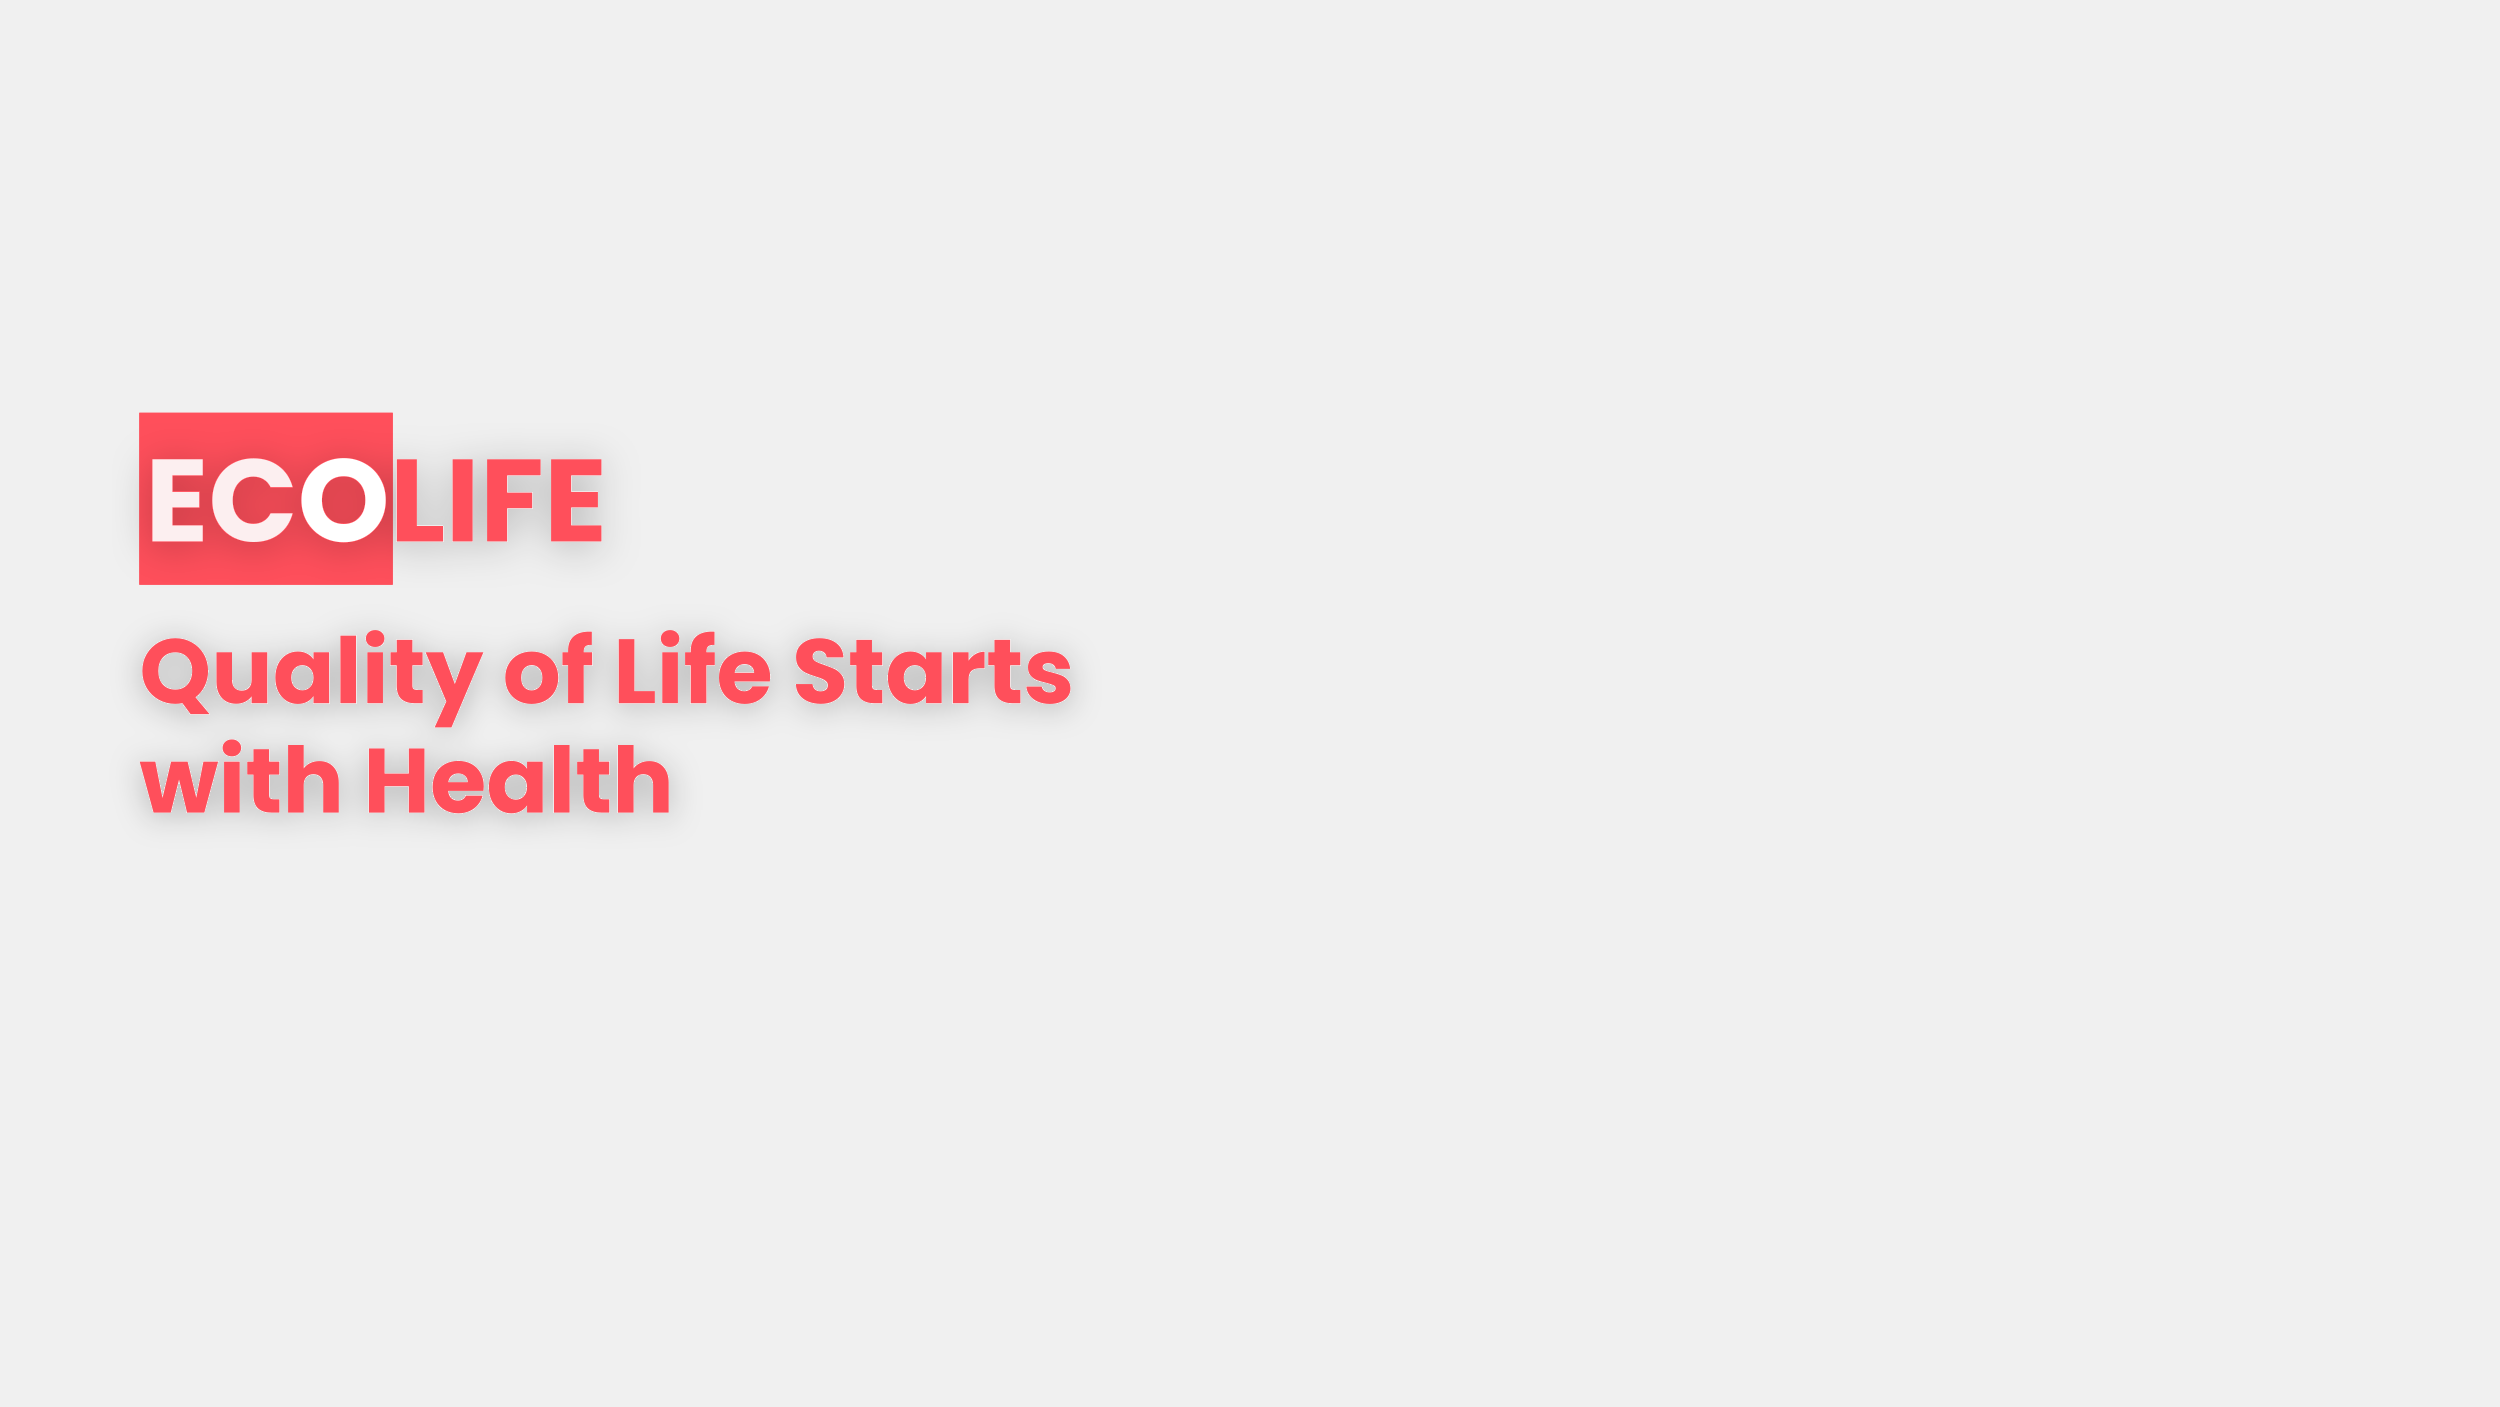
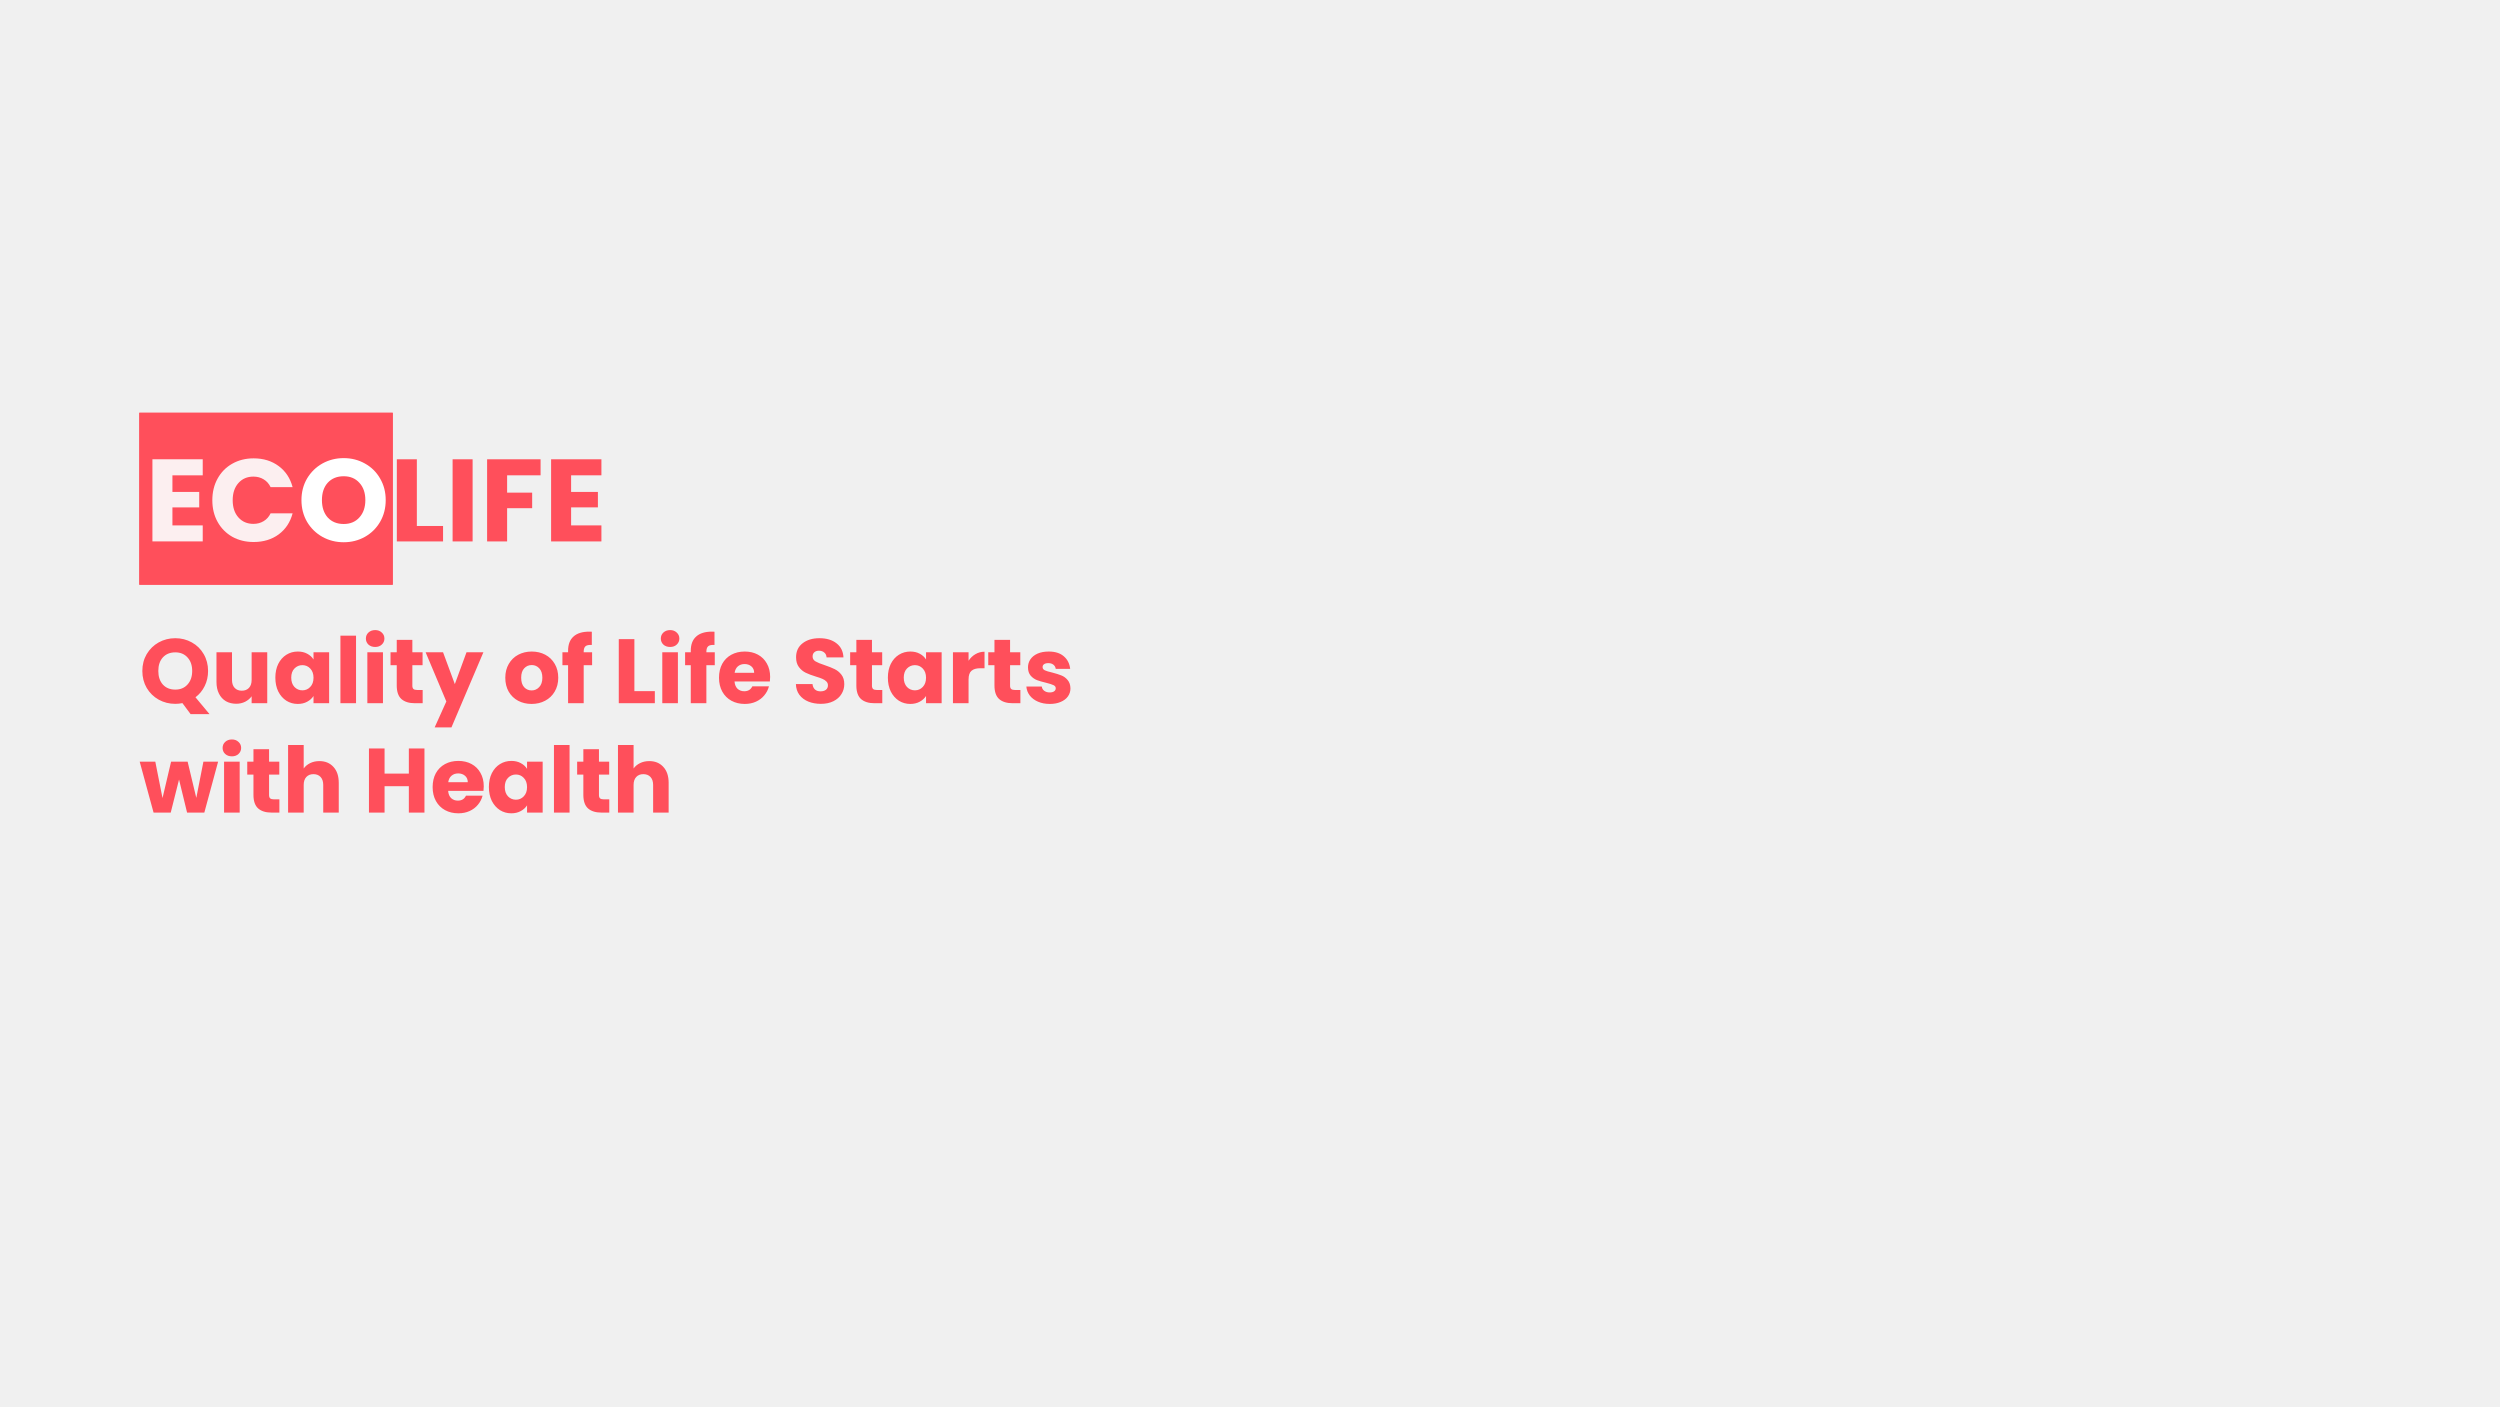
<svg xmlns="http://www.w3.org/2000/svg" width="1920" height="1080" viewBox="0 0 1920 1080" fill="none">
  <rect x="107" y="317" width="194.624" height="132.065" fill="#FF4F5B" />
  <rect x="107" y="317" width="194.624" height="132.065" fill="#FF4F5B" />
-   <g filter="url(#filter0_d_15_28)">
-     <path d="M132.424 365.042V377.803H153.003V389.665H132.424V403.504H155.698V415.815H117.057V352.731H155.698V365.042H132.424ZM163.069 384.183C163.069 377.953 164.417 372.411 167.113 367.558C169.809 362.646 173.553 358.842 178.346 356.146C183.198 353.39 188.68 352.012 194.791 352.012C202.279 352.012 208.69 353.989 214.022 357.943C219.354 361.897 222.918 367.289 224.715 374.118H207.821C206.563 371.482 204.766 369.476 202.429 368.098C200.153 366.72 197.547 366.031 194.611 366.031C189.878 366.031 186.044 367.678 183.108 370.973C180.173 374.268 178.705 378.672 178.705 384.183C178.705 389.695 180.173 394.098 183.108 397.393C186.044 400.688 189.878 402.336 194.611 402.336C197.547 402.336 200.153 401.647 202.429 400.269C204.766 398.891 206.563 396.884 207.821 394.248H224.715C222.918 401.078 219.354 406.47 214.022 410.424C208.69 414.318 202.279 416.265 194.791 416.265C188.68 416.265 183.198 414.917 178.346 412.221C173.553 409.465 169.809 405.661 167.113 400.808C164.417 395.955 163.069 390.414 163.069 384.183Z" fill="#FCEFF0" />
-     <path d="M263.961 416.444C258.03 416.444 252.578 415.067 247.606 412.311C242.693 409.555 238.769 405.721 235.833 400.808C232.958 395.836 231.52 390.264 231.52 384.093C231.52 377.923 232.958 372.381 235.833 367.469C238.769 362.556 242.693 358.722 247.606 355.966C252.578 353.21 258.03 351.832 263.961 351.832C269.892 351.832 275.314 353.21 280.226 355.966C285.199 358.722 289.093 362.556 291.909 367.469C294.784 372.381 296.222 377.923 296.222 384.093C296.222 390.264 294.784 395.836 291.909 400.808C289.033 405.721 285.139 409.555 280.226 412.311C275.314 415.067 269.892 416.444 263.961 416.444ZM263.961 402.426C268.993 402.426 273.007 400.748 276.003 397.393C279.058 394.038 280.586 389.605 280.586 384.093C280.586 378.522 279.058 374.089 276.003 370.794C273.007 367.439 268.993 365.761 263.961 365.761C258.869 365.761 254.795 367.409 251.739 370.704C248.744 373.999 247.246 378.462 247.246 384.093C247.246 389.665 248.744 394.128 251.739 397.483C254.795 400.778 258.869 402.426 263.961 402.426Z" fill="white" />
-     <path d="M320.138 403.953H340.267V415.815H304.771V352.731H320.138V403.953ZM362.964 352.731V415.815H347.597V352.731H362.964ZM415.168 352.731V365.042H389.467V378.342H408.697V390.294H389.467V415.815H374.1V352.731H415.168ZM438.611 365.042V377.803H459.19V389.665H438.611V403.504H461.886V415.815H423.244V352.731H461.886V365.042H438.611Z" fill="#FF4F5B" />
-   </g>
-   <g filter="url(#filter1_d_15_28)">
-     <path d="M146.406 548.479L140.096 539.995C138.226 540.369 136.403 540.556 134.626 540.556C129.999 540.556 125.745 539.481 121.865 537.33C118.032 535.18 114.97 532.188 112.68 528.355C110.436 524.475 109.314 520.128 109.314 515.313C109.314 510.499 110.436 506.175 112.68 502.342C114.97 498.509 118.032 495.517 121.865 493.367C125.745 491.216 129.999 490.141 134.626 490.141C139.254 490.141 143.485 491.216 147.318 493.367C151.198 495.517 154.236 498.509 156.433 502.342C158.677 506.175 159.799 510.499 159.799 515.313C159.799 519.52 158.934 523.377 157.204 526.883C155.521 530.342 153.161 533.217 150.122 535.507L160.921 548.479H146.406ZM121.584 515.313C121.584 519.661 122.753 523.143 125.09 525.761C127.474 528.332 130.653 529.617 134.626 529.617C138.553 529.617 141.685 528.309 144.022 525.691C146.406 523.073 147.598 519.614 147.598 515.313C147.598 510.966 146.406 507.507 144.022 504.936C141.685 502.318 138.553 501.009 134.626 501.009C130.653 501.009 127.474 502.295 125.09 504.866C122.753 507.437 121.584 510.919 121.584 515.313ZM205.241 500.939V540.065H193.251V534.736C192.035 536.466 190.376 537.868 188.272 538.943C186.216 539.971 183.925 540.486 181.401 540.486C178.409 540.486 175.768 539.831 173.478 538.522C171.187 537.167 169.411 535.227 168.149 532.703C166.887 530.178 166.255 527.21 166.255 523.798V500.939H178.176V522.185C178.176 524.803 178.853 526.836 180.209 528.285C181.565 529.734 183.388 530.459 185.678 530.459C188.015 530.459 189.862 529.734 191.217 528.285C192.573 526.836 193.251 524.803 193.251 522.185V500.939H205.241ZM211.469 520.432C211.469 516.412 212.217 512.883 213.713 509.844C215.256 506.806 217.336 504.469 219.954 502.832C222.571 501.196 225.493 500.378 228.718 500.378C231.476 500.378 233.884 500.939 235.94 502.061C238.044 503.183 239.657 504.655 240.779 506.479V500.939H252.769V540.065H240.779V534.526C239.61 536.349 237.974 537.821 235.87 538.943C233.814 540.065 231.406 540.626 228.648 540.626C225.47 540.626 222.571 539.808 219.954 538.172C217.336 536.489 215.256 534.128 213.713 531.09C212.217 528.005 211.469 524.452 211.469 520.432ZM240.779 520.502C240.779 517.51 239.937 515.15 238.254 513.42C236.618 511.691 234.608 510.826 232.224 510.826C229.84 510.826 227.807 511.691 226.124 513.42C224.488 515.103 223.67 517.44 223.67 520.432C223.67 523.424 224.488 525.808 226.124 527.584C227.807 529.314 229.84 530.178 232.224 530.178C234.608 530.178 236.618 529.314 238.254 527.584C239.937 525.854 240.779 523.494 240.779 520.502ZM273.433 488.178V540.065H261.443V488.178H273.433ZM288.152 496.872C286.049 496.872 284.319 496.265 282.964 495.049C281.655 493.787 281 492.245 281 490.422C281 488.552 281.655 487.009 282.964 485.794C284.319 484.532 286.049 483.901 288.152 483.901C290.209 483.901 291.892 484.532 293.201 485.794C294.557 487.009 295.234 488.552 295.234 490.422C295.234 492.245 294.557 493.787 293.201 495.049C291.892 496.265 290.209 496.872 288.152 496.872ZM294.112 500.939V540.065H282.122V500.939H294.112ZM324.608 529.898V540.065H318.508C314.161 540.065 310.772 539.013 308.341 536.91C305.91 534.759 304.695 531.277 304.695 526.462V510.896H299.927V500.939H304.695V491.403H316.685V500.939H324.538V510.896H316.685V526.602C316.685 527.771 316.965 528.612 317.526 529.127C318.087 529.641 319.022 529.898 320.331 529.898H324.608ZM371.254 500.939L346.713 558.646H333.811L342.786 538.733L326.869 500.939H340.262L349.307 525.41L358.282 500.939H371.254ZM408.259 540.626C404.426 540.626 400.966 539.808 397.881 538.172C394.843 536.536 392.435 534.198 390.659 531.16C388.929 528.122 388.065 524.569 388.065 520.502C388.065 516.482 388.953 512.953 390.729 509.914C392.505 506.829 394.936 504.469 398.021 502.832C401.107 501.196 404.566 500.378 408.399 500.378C412.232 500.378 415.691 501.196 418.776 502.832C421.861 504.469 424.292 506.829 426.069 509.914C427.845 512.953 428.733 516.482 428.733 520.502C428.733 524.522 427.821 528.075 425.998 531.16C424.222 534.198 421.768 536.536 418.636 538.172C415.551 539.808 412.092 540.626 408.259 540.626ZM408.259 530.248C410.549 530.248 412.489 529.407 414.078 527.724C415.714 526.041 416.533 523.634 416.533 520.502C416.533 517.37 415.738 514.963 414.148 513.28C412.606 511.597 410.689 510.756 408.399 510.756C406.062 510.756 404.122 511.597 402.579 513.28C401.036 514.916 400.265 517.323 400.265 520.502C400.265 523.634 401.013 526.041 402.509 527.724C404.052 529.407 405.968 530.248 408.259 530.248ZM454.727 510.896H448.276V540.065H436.286V510.896H431.939V500.939H436.286V499.817C436.286 495.003 437.665 491.356 440.423 488.879C443.181 486.355 447.224 485.093 452.553 485.093C453.441 485.093 454.096 485.116 454.517 485.163V495.33C452.226 495.19 450.613 495.517 449.678 496.311C448.744 497.106 448.276 498.532 448.276 500.589V500.939H454.727V510.896ZM487.21 530.809H502.916V540.065H475.22V490.842H487.21V530.809ZM514.666 496.872C512.562 496.872 510.832 496.265 509.477 495.049C508.168 493.787 507.514 492.245 507.514 490.422C507.514 488.552 508.168 487.009 509.477 485.794C510.832 484.532 512.562 483.901 514.666 483.901C516.722 483.901 518.405 484.532 519.714 485.794C521.07 487.009 521.747 488.552 521.747 490.422C521.747 492.245 521.07 493.787 519.714 495.049C518.405 496.265 516.722 496.872 514.666 496.872ZM520.626 500.939V540.065H508.635V500.939H520.626ZM548.948 510.896H542.497V540.065H530.507V510.896H526.159V500.939H530.507V499.817C530.507 495.003 531.886 491.356 534.644 488.879C537.402 486.355 541.445 485.093 546.774 485.093C547.662 485.093 548.317 485.116 548.737 485.163V495.33C546.447 495.19 544.834 495.517 543.899 496.311C542.964 497.106 542.497 498.532 542.497 500.589V500.939H548.948V510.896ZM591.464 519.871C591.464 520.993 591.393 522.162 591.253 523.377H564.118C564.305 525.808 565.076 527.677 566.432 528.986C567.834 530.248 569.54 530.88 571.55 530.88C574.542 530.88 576.622 529.617 577.791 527.093H590.552C589.898 529.664 588.706 531.978 586.976 534.035C585.293 536.092 583.166 537.704 580.595 538.873C578.024 540.042 575.15 540.626 571.971 540.626C568.138 540.626 564.725 539.808 561.734 538.172C558.742 536.536 556.405 534.198 554.722 531.16C553.039 528.122 552.198 524.569 552.198 520.502C552.198 516.435 553.016 512.883 554.652 509.844C556.335 506.806 558.672 504.469 561.664 502.832C564.655 501.196 568.091 500.378 571.971 500.378C575.757 500.378 579.123 501.173 582.068 502.762C585.013 504.352 587.303 506.619 588.939 509.564C590.622 512.509 591.464 515.944 591.464 519.871ZM579.193 516.716C579.193 514.659 578.492 513.023 577.089 511.807C575.687 510.592 573.934 509.984 571.831 509.984C569.821 509.984 568.114 510.569 566.712 511.737C565.356 512.906 564.515 514.565 564.188 516.716H579.193ZM630.458 540.556C626.858 540.556 623.633 539.971 620.782 538.803C617.93 537.634 615.64 535.905 613.91 533.614C612.227 531.324 611.339 528.566 611.246 525.34H624.007C624.194 527.163 624.825 528.566 625.9 529.547C626.975 530.482 628.378 530.95 630.107 530.95C631.884 530.95 633.286 530.552 634.314 529.758C635.343 528.916 635.857 527.771 635.857 526.322C635.857 525.106 635.436 524.101 634.595 523.307C633.8 522.512 632.795 521.858 631.58 521.344C630.411 520.829 628.728 520.245 626.531 519.591C623.353 518.609 620.758 517.627 618.748 516.646C616.738 515.664 615.009 514.215 613.559 512.298C612.11 510.382 611.386 507.881 611.386 504.796C611.386 500.215 613.045 496.639 616.364 494.068C619.683 491.45 624.007 490.141 629.336 490.141C634.758 490.141 639.129 491.45 642.448 494.068C645.767 496.639 647.543 500.238 647.777 504.866H634.805C634.712 503.277 634.127 502.038 633.052 501.15C631.977 500.215 630.598 499.747 628.915 499.747C627.466 499.747 626.298 500.145 625.409 500.939C624.521 501.687 624.077 502.786 624.077 504.235C624.077 505.824 624.825 507.063 626.321 507.951C627.817 508.839 630.154 509.797 633.333 510.826C636.511 511.901 639.082 512.929 641.046 513.911C643.056 514.893 644.785 516.318 646.234 518.188C647.683 520.058 648.408 522.465 648.408 525.41C648.408 528.215 647.683 530.763 646.234 533.053C644.832 535.344 642.775 537.167 640.064 538.522C637.353 539.878 634.151 540.556 630.458 540.556ZM677.593 529.898V540.065H671.493C667.146 540.065 663.757 539.013 661.326 536.91C658.895 534.759 657.68 531.277 657.68 526.462V510.896H652.912V500.939H657.68V491.403H669.67V500.939H677.523V510.896H669.67V526.602C669.67 527.771 669.951 528.612 670.511 529.127C671.072 529.641 672.007 529.898 673.316 529.898H677.593ZM681.888 520.432C681.888 516.412 682.636 512.883 684.132 509.844C685.674 506.806 687.755 504.469 690.372 502.832C692.99 501.196 695.912 500.378 699.137 500.378C701.895 500.378 704.302 500.939 706.359 502.061C708.463 503.183 710.075 504.655 711.197 506.479V500.939H723.187V540.065H711.197V534.526C710.029 536.349 708.393 537.821 706.289 538.943C704.232 540.065 701.825 540.626 699.067 540.626C695.888 540.626 692.99 539.808 690.372 538.172C687.755 536.489 685.674 534.128 684.132 531.09C682.636 528.005 681.888 524.452 681.888 520.432ZM711.197 520.502C711.197 517.51 710.356 515.15 708.673 513.42C707.037 511.691 705.027 510.826 702.643 510.826C700.259 510.826 698.226 511.691 696.543 513.42C694.907 515.103 694.089 517.44 694.089 520.432C694.089 523.424 694.907 525.808 696.543 527.584C698.226 529.314 700.259 530.178 702.643 530.178C705.027 530.178 707.037 529.314 708.673 527.584C710.356 525.854 711.197 523.494 711.197 520.502ZM743.852 507.46C745.254 505.31 747.007 503.627 749.111 502.412C751.214 501.15 753.552 500.519 756.122 500.519V513.21H752.827C749.835 513.21 747.592 513.864 746.096 515.173C744.6 516.435 743.852 518.679 743.852 521.904V540.065H731.862V500.939H743.852V507.46ZM783.66 529.898V540.065H777.56C773.213 540.065 769.824 539.013 767.393 536.91C764.962 534.759 763.747 531.277 763.747 526.462V510.896H758.979V500.939H763.747V491.403H775.737V500.939H783.59V510.896H775.737V526.602C775.737 527.771 776.017 528.612 776.578 529.127C777.139 529.641 778.074 529.898 779.383 529.898H783.66ZM806.256 540.626C802.843 540.626 799.805 540.042 797.14 538.873C794.476 537.704 792.372 536.115 790.83 534.105C789.287 532.048 788.422 529.758 788.235 527.233H800.085C800.225 528.589 800.856 529.688 801.978 530.529C803.1 531.37 804.479 531.791 806.115 531.791C807.611 531.791 808.756 531.511 809.551 530.95C810.392 530.342 810.813 529.571 810.813 528.636C810.813 527.514 810.229 526.696 809.06 526.182C807.892 525.621 805.998 525.013 803.381 524.359C800.576 523.704 798.239 523.026 796.369 522.325C794.499 521.577 792.886 520.432 791.531 518.889C790.175 517.3 789.497 515.173 789.497 512.509C789.497 510.265 790.105 508.231 791.32 506.408C792.583 504.539 794.406 503.066 796.79 501.991C799.22 500.916 802.095 500.378 805.414 500.378C810.322 500.378 814.179 501.594 816.984 504.024C819.835 506.455 821.471 509.681 821.892 513.701H810.813C810.626 512.345 810.019 511.27 808.99 510.475C808.008 509.681 806.7 509.283 805.064 509.283C803.661 509.283 802.586 509.564 801.838 510.125C801.09 510.639 800.716 511.363 800.716 512.298C800.716 513.42 801.301 514.262 802.469 514.823C803.685 515.384 805.554 515.944 808.079 516.505C810.977 517.253 813.337 518.001 815.16 518.749C816.984 519.45 818.573 520.619 819.928 522.255C821.331 523.844 822.055 525.995 822.102 528.706C822.102 530.996 821.448 533.053 820.139 534.876C818.877 536.653 817.03 538.055 814.6 539.083C812.216 540.112 809.434 540.626 806.256 540.626ZM167.512 584.939L156.924 624.065H143.672L137.501 598.682L131.12 624.065H117.938L107.28 584.939H119.271L124.81 612.916L131.401 584.939H144.092L150.753 612.776L156.223 584.939H167.512ZM178.114 580.872C176.011 580.872 174.281 580.265 172.925 579.049C171.617 577.787 170.962 576.245 170.962 574.422C170.962 572.552 171.617 571.009 172.925 569.794C174.281 568.532 176.011 567.901 178.114 567.901C180.171 567.901 181.854 568.532 183.163 569.794C184.518 571.009 185.196 572.552 185.196 574.422C185.196 576.245 184.518 577.787 183.163 579.049C181.854 580.265 180.171 580.872 178.114 580.872ZM184.074 584.939V624.065H172.084V584.939H184.074ZM214.57 613.898V624.065H208.47C204.122 624.065 200.733 623.013 198.303 620.91C195.872 618.759 194.656 615.277 194.656 610.462V594.896H189.888V584.939H194.656V575.403H206.647V584.939H214.5V594.896H206.647V610.602C206.647 611.771 206.927 612.612 207.488 613.127C208.049 613.641 208.984 613.898 210.293 613.898H214.57ZM245.299 584.519C249.787 584.519 253.386 586.014 256.097 589.006C258.808 591.951 260.164 596.018 260.164 601.207V624.065H248.244V602.819C248.244 600.202 247.566 598.168 246.211 596.719C244.855 595.27 243.032 594.545 240.741 594.545C238.451 594.545 236.628 595.27 235.272 596.719C233.917 598.168 233.239 600.202 233.239 602.819V624.065H221.249V572.178H233.239V590.198C234.454 588.469 236.114 587.09 238.217 586.061C240.321 585.033 242.681 584.519 245.299 584.519ZM325.986 574.842V624.065H313.996V603.801H295.345V624.065H283.355V574.842H295.345V594.125H313.996V574.842H325.986ZM371.524 603.871C371.524 604.993 371.454 606.162 371.314 607.377H344.178C344.365 609.808 345.136 611.677 346.492 612.986C347.894 614.248 349.601 614.88 351.611 614.88C354.602 614.88 356.682 613.617 357.851 611.093H370.613C369.958 613.664 368.766 615.978 367.037 618.035C365.354 620.092 363.227 621.704 360.656 622.873C358.085 624.042 355.21 624.626 352.031 624.626C348.198 624.626 344.786 623.808 341.794 622.172C338.802 620.536 336.465 618.198 334.782 615.16C333.1 612.122 332.258 608.569 332.258 604.502C332.258 600.435 333.076 596.883 334.712 593.844C336.395 590.806 338.732 588.469 341.724 586.832C344.716 585.196 348.151 584.378 352.031 584.378C355.818 584.378 359.183 585.173 362.128 586.762C365.073 588.352 367.364 590.619 369 593.564C370.683 596.509 371.524 599.944 371.524 603.871ZM359.253 600.716C359.253 598.659 358.552 597.023 357.15 595.807C355.748 594.592 353.995 593.984 351.891 593.984C349.881 593.984 348.175 594.569 346.772 595.737C345.417 596.906 344.575 598.565 344.248 600.716H359.253ZM375.465 604.432C375.465 600.412 376.213 596.883 377.709 593.844C379.252 590.806 381.332 588.469 383.95 586.832C386.567 585.196 389.489 584.378 392.714 584.378C395.472 584.378 397.88 584.939 399.936 586.061C402.04 587.183 403.653 588.655 404.775 590.479V584.939H416.765V624.065H404.775V618.526C403.606 620.349 401.97 621.821 399.866 622.943C397.81 624.065 395.402 624.626 392.644 624.626C389.466 624.626 386.567 623.808 383.95 622.172C381.332 620.489 379.252 618.128 377.709 615.09C376.213 612.005 375.465 608.452 375.465 604.432ZM404.775 604.502C404.775 601.51 403.933 599.15 402.25 597.42C400.614 595.691 398.604 594.826 396.22 594.826C393.836 594.826 391.803 595.691 390.12 597.42C388.484 599.103 387.666 601.44 387.666 604.432C387.666 607.424 388.484 609.808 390.12 611.584C391.803 613.314 393.836 614.178 396.22 614.178C398.604 614.178 400.614 613.314 402.25 611.584C403.933 609.854 404.775 607.494 404.775 604.502ZM437.429 572.178V624.065H425.439V572.178H437.429ZM467.925 613.898V624.065H461.825C457.477 624.065 454.088 623.013 451.658 620.91C449.227 618.759 448.012 615.277 448.012 610.462V594.896H443.243V584.939H448.012V575.403H460.002V584.939H467.855V594.896H460.002V610.602C460.002 611.771 460.282 612.612 460.843 613.127C461.404 613.641 462.339 613.898 463.648 613.898H467.925ZM498.654 584.519C503.142 584.519 506.741 586.014 509.452 589.006C512.163 591.951 513.519 596.018 513.519 601.207V624.065H501.599V602.819C501.599 600.202 500.921 598.168 499.566 596.719C498.21 595.27 496.387 594.545 494.096 594.545C491.806 594.545 489.983 595.27 488.627 596.719C487.272 598.168 486.594 600.202 486.594 602.819V624.065H474.604V572.178H486.594V590.198C487.809 588.469 489.469 587.09 491.572 586.061C493.676 585.033 496.036 584.519 498.654 584.519Z" fill="#FF4F5B" />
-   </g>
-   <defs>
-     <filter id="filter0_d_15_28" x="86.654" y="325.484" width="405.633" height="125.417" filterUnits="userSpaceOnUse" color-interpolation-filters="sRGB">
-       <feFlood flood-opacity="0" result="BackgroundImageFix" />
-       <feColorMatrix in="SourceAlpha" type="matrix" values="0 0 0 0 0 0 0 0 0 0 0 0 0 0 0 0 0 0 127 0" result="hardAlpha" />
-       <feOffset dy="4.054" />
-       <feGaussianBlur stdDeviation="15.201" />
-       <feComposite in2="hardAlpha" operator="out" />
-       <feColorMatrix type="matrix" values="0 0 0 0 0 0 0 0 0 0 0 0 0 0 0 0 0 0 0.25 0" />
-       <feBlend mode="normal" in2="BackgroundImageFix" result="effect1_dropShadow_15_28" />
-       <feBlend mode="normal" in="SourceGraphic" in2="effect1_dropShadow_15_28" result="shape" />
-     </filter>
-     <filter id="filter1_d_15_28" x="83.559" y="463.342" width="762.266" height="188.168" filterUnits="userSpaceOnUse" color-interpolation-filters="sRGB">
-       <feFlood flood-opacity="0" result="BackgroundImageFix" />
-       <feColorMatrix in="SourceAlpha" type="matrix" values="0 0 0 0 0 0 0 0 0 0 0 0 0 0 0 0 0 0 127 0" result="hardAlpha" />
-       <feOffset dy="3.163" />
-       <feGaussianBlur stdDeviation="11.861" />
-       <feComposite in2="hardAlpha" operator="out" />
-       <feColorMatrix type="matrix" values="0 0 0 0 0 0 0 0 0 0 0 0 0 0 0 0 0 0 0.25 0" />
-       <feBlend mode="normal" in2="BackgroundImageFix" result="effect1_dropShadow_15_28" />
-       <feBlend mode="normal" in="SourceGraphic" in2="effect1_dropShadow_15_28" result="shape" />
-     </filter>
-   </defs>
+   <path d="M132.424 365.042V377.803H153.003V389.665H132.424V403.504H155.698V415.815H117.057V352.731H155.698V365.042H132.424ZM163.069 384.183C163.069 377.953 164.417 372.411 167.113 367.558C169.809 362.646 173.553 358.842 178.346 356.146C183.198 353.39 188.68 352.012 194.791 352.012C202.279 352.012 208.69 353.989 214.022 357.943C219.354 361.897 222.918 367.289 224.715 374.118H207.821C206.563 371.482 204.766 369.476 202.429 368.098C200.153 366.72 197.547 366.031 194.611 366.031C189.878 366.031 186.044 367.678 183.108 370.973C180.173 374.268 178.705 378.672 178.705 384.183C178.705 389.695 180.173 394.098 183.108 397.393C186.044 400.688 189.878 402.336 194.611 402.336C197.547 402.336 200.153 401.647 202.429 400.269C204.766 398.891 206.563 396.884 207.821 394.248H224.715C222.918 401.078 219.354 406.47 214.022 410.424C208.69 414.318 202.279 416.265 194.791 416.265C188.68 416.265 183.198 414.917 178.346 412.221C173.553 409.465 169.809 405.661 167.113 400.808C164.417 395.955 163.069 390.414 163.069 384.183Z" fill="#FCEFF0" />
+   <path d="M263.961 416.444C258.03 416.444 252.578 415.067 247.606 412.311C242.693 409.555 238.769 405.721 235.833 400.808C232.958 395.836 231.52 390.264 231.52 384.093C231.52 377.923 232.958 372.381 235.833 367.469C238.769 362.556 242.693 358.722 247.606 355.966C252.578 353.21 258.03 351.832 263.961 351.832C269.892 351.832 275.314 353.21 280.226 355.966C285.199 358.722 289.093 362.556 291.909 367.469C294.784 372.381 296.222 377.923 296.222 384.093C296.222 390.264 294.784 395.836 291.909 400.808C289.033 405.721 285.139 409.555 280.226 412.311C275.314 415.067 269.892 416.444 263.961 416.444ZM263.961 402.426C268.993 402.426 273.007 400.748 276.003 397.393C279.058 394.038 280.586 389.605 280.586 384.093C280.586 378.522 279.058 374.089 276.003 370.794C273.007 367.439 268.993 365.761 263.961 365.761C258.869 365.761 254.795 367.409 251.739 370.704C248.744 373.999 247.246 378.462 247.246 384.093C247.246 389.665 248.744 394.128 251.739 397.483C254.795 400.778 258.869 402.426 263.961 402.426Z" fill="white" />
+   <path d="M320.138 403.953H340.267V415.815H304.771V352.731H320.138V403.953ZM362.964 352.731V415.815H347.597V352.731H362.964ZM415.168 352.731V365.042H389.467V378.342H408.697V390.294H389.467V415.815H374.1V352.731H415.168ZM438.611 365.042V377.803H459.19V389.665H438.611V403.504H461.886V415.815H423.244V352.731H461.886V365.042H438.611Z" fill="#FF4F5B" />
+   <path d="M146.406 548.479L140.096 539.995C138.226 540.369 136.403 540.556 134.626 540.556C129.999 540.556 125.745 539.481 121.865 537.33C118.032 535.18 114.97 532.188 112.68 528.355C110.436 524.475 109.314 520.128 109.314 515.313C109.314 510.499 110.436 506.175 112.68 502.342C114.97 498.509 118.032 495.517 121.865 493.367C125.745 491.216 129.999 490.141 134.626 490.141C139.254 490.141 143.485 491.216 147.318 493.367C151.198 495.517 154.236 498.509 156.433 502.342C158.677 506.175 159.799 510.499 159.799 515.313C159.799 519.52 158.934 523.377 157.204 526.883C155.521 530.342 153.161 533.217 150.122 535.507L160.921 548.479H146.406ZM121.584 515.313C121.584 519.661 122.753 523.143 125.09 525.761C127.474 528.332 130.653 529.617 134.626 529.617C138.553 529.617 141.685 528.309 144.022 525.691C146.406 523.073 147.598 519.614 147.598 515.313C147.598 510.966 146.406 507.507 144.022 504.936C141.685 502.318 138.553 501.009 134.626 501.009C130.653 501.009 127.474 502.295 125.09 504.866C122.753 507.437 121.584 510.919 121.584 515.313ZM205.241 500.939V540.065H193.251V534.736C192.035 536.466 190.376 537.868 188.272 538.943C186.216 539.971 183.925 540.486 181.401 540.486C178.409 540.486 175.768 539.831 173.478 538.522C171.187 537.167 169.411 535.227 168.149 532.703C166.887 530.178 166.255 527.21 166.255 523.798V500.939H178.176V522.185C178.176 524.803 178.853 526.836 180.209 528.285C181.565 529.734 183.388 530.459 185.678 530.459C188.015 530.459 189.862 529.734 191.217 528.285C192.573 526.836 193.251 524.803 193.251 522.185V500.939H205.241ZM211.469 520.432C211.469 516.412 212.217 512.883 213.713 509.844C215.256 506.806 217.336 504.469 219.954 502.832C222.571 501.196 225.493 500.378 228.718 500.378C231.476 500.378 233.884 500.939 235.94 502.061C238.044 503.183 239.657 504.655 240.779 506.479V500.939H252.769V540.065H240.779V534.526C239.61 536.349 237.974 537.821 235.87 538.943C233.814 540.065 231.406 540.626 228.648 540.626C225.47 540.626 222.571 539.808 219.954 538.172C217.336 536.489 215.256 534.128 213.713 531.09C212.217 528.005 211.469 524.452 211.469 520.432ZM240.779 520.502C240.779 517.51 239.937 515.15 238.254 513.42C236.618 511.691 234.608 510.826 232.224 510.826C229.84 510.826 227.807 511.691 226.124 513.42C224.488 515.103 223.67 517.44 223.67 520.432C223.67 523.424 224.488 525.808 226.124 527.584C227.807 529.314 229.84 530.178 232.224 530.178C234.608 530.178 236.618 529.314 238.254 527.584C239.937 525.854 240.779 523.494 240.779 520.502ZM273.433 488.178V540.065H261.443V488.178H273.433ZM288.152 496.872C286.049 496.872 284.319 496.265 282.964 495.049C281.655 493.787 281 492.245 281 490.422C281 488.552 281.655 487.009 282.964 485.794C284.319 484.532 286.049 483.901 288.152 483.901C290.209 483.901 291.892 484.532 293.201 485.794C294.557 487.009 295.234 488.552 295.234 490.422C295.234 492.245 294.557 493.787 293.201 495.049C291.892 496.265 290.209 496.872 288.152 496.872ZM294.112 500.939V540.065H282.122V500.939H294.112ZM324.608 529.898V540.065H318.508C314.161 540.065 310.772 539.013 308.341 536.91C305.91 534.759 304.695 531.277 304.695 526.462V510.896H299.927V500.939H304.695V491.403H316.685V500.939H324.538V510.896H316.685V526.602C316.685 527.771 316.965 528.612 317.526 529.127C318.087 529.641 319.022 529.898 320.331 529.898H324.608ZM371.254 500.939L346.713 558.646H333.811L342.786 538.733L326.869 500.939H340.262L349.307 525.41L358.282 500.939H371.254ZM408.259 540.626C404.426 540.626 400.966 539.808 397.881 538.172C394.843 536.536 392.435 534.198 390.659 531.16C388.929 528.122 388.065 524.569 388.065 520.502C388.065 516.482 388.953 512.953 390.729 509.914C392.505 506.829 394.936 504.469 398.021 502.832C401.107 501.196 404.566 500.378 408.399 500.378C412.232 500.378 415.691 501.196 418.776 502.832C421.861 504.469 424.292 506.829 426.069 509.914C427.845 512.953 428.733 516.482 428.733 520.502C428.733 524.522 427.821 528.075 425.998 531.16C424.222 534.198 421.768 536.536 418.636 538.172C415.551 539.808 412.092 540.626 408.259 540.626ZM408.259 530.248C410.549 530.248 412.489 529.407 414.078 527.724C415.714 526.041 416.533 523.634 416.533 520.502C416.533 517.37 415.738 514.963 414.148 513.28C412.606 511.597 410.689 510.756 408.399 510.756C406.062 510.756 404.122 511.597 402.579 513.28C401.036 514.916 400.265 517.323 400.265 520.502C400.265 523.634 401.013 526.041 402.509 527.724C404.052 529.407 405.968 530.248 408.259 530.248ZM454.727 510.896H448.276V540.065H436.286V510.896H431.939V500.939H436.286V499.817C436.286 495.003 437.665 491.356 440.423 488.879C443.181 486.355 447.224 485.093 452.553 485.093C453.441 485.093 454.096 485.116 454.517 485.163V495.33C452.226 495.19 450.613 495.517 449.678 496.311C448.744 497.106 448.276 498.532 448.276 500.589V500.939H454.727V510.896ZM487.21 530.809H502.916V540.065H475.22V490.842H487.21V530.809ZM514.666 496.872C512.562 496.872 510.832 496.265 509.477 495.049C508.168 493.787 507.514 492.245 507.514 490.422C507.514 488.552 508.168 487.009 509.477 485.794C510.832 484.532 512.562 483.901 514.666 483.901C516.722 483.901 518.405 484.532 519.714 485.794C521.07 487.009 521.747 488.552 521.747 490.422C521.747 492.245 521.07 493.787 519.714 495.049C518.405 496.265 516.722 496.872 514.666 496.872ZM520.626 500.939V540.065H508.635V500.939H520.626ZM548.948 510.896H542.497V540.065H530.507V510.896H526.159V500.939H530.507V499.817C530.507 495.003 531.886 491.356 534.644 488.879C537.402 486.355 541.445 485.093 546.774 485.093C547.662 485.093 548.317 485.116 548.737 485.163V495.33C546.447 495.19 544.834 495.517 543.899 496.311C542.964 497.106 542.497 498.532 542.497 500.589V500.939H548.948V510.896ZM591.464 519.871C591.464 520.993 591.393 522.162 591.253 523.377H564.118C564.305 525.808 565.076 527.677 566.432 528.986C567.834 530.248 569.54 530.88 571.55 530.88C574.542 530.88 576.622 529.617 577.791 527.093H590.552C589.898 529.664 588.706 531.978 586.976 534.035C585.293 536.092 583.166 537.704 580.595 538.873C578.024 540.042 575.15 540.626 571.971 540.626C568.138 540.626 564.725 539.808 561.734 538.172C558.742 536.536 556.405 534.198 554.722 531.16C553.039 528.122 552.198 524.569 552.198 520.502C552.198 516.435 553.016 512.883 554.652 509.844C556.335 506.806 558.672 504.469 561.664 502.832C564.655 501.196 568.091 500.378 571.971 500.378C575.757 500.378 579.123 501.173 582.068 502.762C585.013 504.352 587.303 506.619 588.939 509.564C590.622 512.509 591.464 515.944 591.464 519.871ZM579.193 516.716C579.193 514.659 578.492 513.023 577.089 511.807C575.687 510.592 573.934 509.984 571.831 509.984C569.821 509.984 568.114 510.569 566.712 511.737C565.356 512.906 564.515 514.565 564.188 516.716H579.193ZM630.458 540.556C626.858 540.556 623.633 539.971 620.782 538.803C617.93 537.634 615.64 535.905 613.91 533.614C612.227 531.324 611.339 528.566 611.246 525.34H624.007C624.194 527.163 624.825 528.566 625.9 529.547C626.975 530.482 628.378 530.95 630.107 530.95C631.884 530.95 633.286 530.552 634.314 529.758C635.343 528.916 635.857 527.771 635.857 526.322C635.857 525.106 635.436 524.101 634.595 523.307C633.8 522.512 632.795 521.858 631.58 521.344C630.411 520.829 628.728 520.245 626.531 519.591C623.353 518.609 620.758 517.627 618.748 516.646C616.738 515.664 615.009 514.215 613.559 512.298C612.11 510.382 611.386 507.881 611.386 504.796C611.386 500.215 613.045 496.639 616.364 494.068C619.683 491.45 624.007 490.141 629.336 490.141C634.758 490.141 639.129 491.45 642.448 494.068C645.767 496.639 647.543 500.238 647.777 504.866H634.805C634.712 503.277 634.127 502.038 633.052 501.15C631.977 500.215 630.598 499.747 628.915 499.747C627.466 499.747 626.298 500.145 625.409 500.939C624.521 501.687 624.077 502.786 624.077 504.235C624.077 505.824 624.825 507.063 626.321 507.951C627.817 508.839 630.154 509.797 633.333 510.826C636.511 511.901 639.082 512.929 641.046 513.911C643.056 514.893 644.785 516.318 646.234 518.188C647.683 520.058 648.408 522.465 648.408 525.41C648.408 528.215 647.683 530.763 646.234 533.053C644.832 535.344 642.775 537.167 640.064 538.522C637.353 539.878 634.151 540.556 630.458 540.556ZM677.593 529.898V540.065H671.493C667.146 540.065 663.757 539.013 661.326 536.91C658.895 534.759 657.68 531.277 657.68 526.462V510.896H652.912V500.939H657.68V491.403H669.67V500.939H677.523V510.896H669.67V526.602C669.67 527.771 669.951 528.612 670.511 529.127C671.072 529.641 672.007 529.898 673.316 529.898H677.593ZM681.888 520.432C681.888 516.412 682.636 512.883 684.132 509.844C685.674 506.806 687.755 504.469 690.372 502.832C692.99 501.196 695.912 500.378 699.137 500.378C701.895 500.378 704.302 500.939 706.359 502.061C708.463 503.183 710.075 504.655 711.197 506.479V500.939H723.187V540.065H711.197V534.526C710.029 536.349 708.393 537.821 706.289 538.943C704.232 540.065 701.825 540.626 699.067 540.626C695.888 540.626 692.99 539.808 690.372 538.172C687.755 536.489 685.674 534.128 684.132 531.09C682.636 528.005 681.888 524.452 681.888 520.432ZM711.197 520.502C711.197 517.51 710.356 515.15 708.673 513.42C707.037 511.691 705.027 510.826 702.643 510.826C700.259 510.826 698.226 511.691 696.543 513.42C694.907 515.103 694.089 517.44 694.089 520.432C694.089 523.424 694.907 525.808 696.543 527.584C698.226 529.314 700.259 530.178 702.643 530.178C705.027 530.178 707.037 529.314 708.673 527.584C710.356 525.854 711.197 523.494 711.197 520.502ZM743.852 507.46C745.254 505.31 747.007 503.627 749.111 502.412C751.214 501.15 753.552 500.519 756.122 500.519V513.21H752.827C749.835 513.21 747.592 513.864 746.096 515.173C744.6 516.435 743.852 518.679 743.852 521.904V540.065H731.862V500.939H743.852V507.46ZM783.66 529.898V540.065H777.56C773.213 540.065 769.824 539.013 767.393 536.91C764.962 534.759 763.747 531.277 763.747 526.462V510.896H758.979V500.939H763.747V491.403H775.737V500.939H783.59V510.896H775.737V526.602C775.737 527.771 776.017 528.612 776.578 529.127C777.139 529.641 778.074 529.898 779.383 529.898H783.66ZM806.256 540.626C802.843 540.626 799.805 540.042 797.14 538.873C794.476 537.704 792.372 536.115 790.83 534.105C789.287 532.048 788.422 529.758 788.235 527.233H800.085C800.225 528.589 800.856 529.688 801.978 530.529C803.1 531.37 804.479 531.791 806.115 531.791C807.611 531.791 808.756 531.511 809.551 530.95C810.392 530.342 810.813 529.571 810.813 528.636C810.813 527.514 810.229 526.696 809.06 526.182C807.892 525.621 805.998 525.013 803.381 524.359C800.576 523.704 798.239 523.026 796.369 522.325C794.499 521.577 792.886 520.432 791.531 518.889C790.175 517.3 789.497 515.173 789.497 512.509C789.497 510.265 790.105 508.231 791.32 506.408C792.583 504.539 794.406 503.066 796.79 501.991C799.22 500.916 802.095 500.378 805.414 500.378C810.322 500.378 814.179 501.594 816.984 504.024C819.835 506.455 821.471 509.681 821.892 513.701H810.813C810.626 512.345 810.019 511.27 808.99 510.475C808.008 509.681 806.7 509.283 805.064 509.283C803.661 509.283 802.586 509.564 801.838 510.125C801.09 510.639 800.716 511.363 800.716 512.298C800.716 513.42 801.301 514.262 802.469 514.823C803.685 515.384 805.554 515.944 808.079 516.505C810.977 517.253 813.337 518.001 815.16 518.749C816.984 519.45 818.573 520.619 819.928 522.255C821.331 523.844 822.055 525.995 822.102 528.706C822.102 530.996 821.448 533.053 820.139 534.876C818.877 536.653 817.03 538.055 814.6 539.083C812.216 540.112 809.434 540.626 806.256 540.626ZM167.512 584.939L156.924 624.065H143.672L137.501 598.682L131.12 624.065H117.938L107.28 584.939H119.271L124.81 612.916L131.401 584.939H144.092L150.753 612.776L156.223 584.939H167.512ZM178.114 580.872C176.011 580.872 174.281 580.265 172.925 579.049C171.617 577.787 170.962 576.245 170.962 574.422C170.962 572.552 171.617 571.009 172.925 569.794C174.281 568.532 176.011 567.901 178.114 567.901C180.171 567.901 181.854 568.532 183.163 569.794C184.518 571.009 185.196 572.552 185.196 574.422C185.196 576.245 184.518 577.787 183.163 579.049C181.854 580.265 180.171 580.872 178.114 580.872ZM184.074 584.939V624.065H172.084V584.939H184.074ZM214.57 613.898V624.065H208.47C204.122 624.065 200.733 623.013 198.303 620.91C195.872 618.759 194.656 615.277 194.656 610.462V594.896H189.888V584.939H194.656V575.403H206.647V584.939H214.5V594.896H206.647V610.602C206.647 611.771 206.927 612.612 207.488 613.127C208.049 613.641 208.984 613.898 210.293 613.898H214.57ZM245.299 584.519C249.787 584.519 253.386 586.014 256.097 589.006C258.808 591.951 260.164 596.018 260.164 601.207V624.065H248.244V602.819C248.244 600.202 247.566 598.168 246.211 596.719C244.855 595.27 243.032 594.545 240.741 594.545C238.451 594.545 236.628 595.27 235.272 596.719C233.917 598.168 233.239 600.202 233.239 602.819V624.065H221.249V572.178H233.239V590.198C234.454 588.469 236.114 587.09 238.217 586.061C240.321 585.033 242.681 584.519 245.299 584.519ZM325.986 574.842V624.065H313.996V603.801H295.345V624.065H283.355V574.842H295.345V594.125H313.996V574.842H325.986ZM371.524 603.871C371.524 604.993 371.454 606.162 371.314 607.377H344.178C344.365 609.808 345.136 611.677 346.492 612.986C347.894 614.248 349.601 614.88 351.611 614.88C354.602 614.88 356.682 613.617 357.851 611.093H370.613C369.958 613.664 368.766 615.978 367.037 618.035C365.354 620.092 363.227 621.704 360.656 622.873C358.085 624.042 355.21 624.626 352.031 624.626C348.198 624.626 344.786 623.808 341.794 622.172C338.802 620.536 336.465 618.198 334.782 615.16C333.1 612.122 332.258 608.569 332.258 604.502C332.258 600.435 333.076 596.883 334.712 593.844C336.395 590.806 338.732 588.469 341.724 586.832C344.716 585.196 348.151 584.378 352.031 584.378C355.818 584.378 359.183 585.173 362.128 586.762C365.073 588.352 367.364 590.619 369 593.564C370.683 596.509 371.524 599.944 371.524 603.871ZM359.253 600.716C359.253 598.659 358.552 597.023 357.15 595.807C355.748 594.592 353.995 593.984 351.891 593.984C349.881 593.984 348.175 594.569 346.772 595.737C345.417 596.906 344.575 598.565 344.248 600.716H359.253ZM375.465 604.432C375.465 600.412 376.213 596.883 377.709 593.844C379.252 590.806 381.332 588.469 383.95 586.832C386.567 585.196 389.489 584.378 392.714 584.378C395.472 584.378 397.88 584.939 399.936 586.061C402.04 587.183 403.653 588.655 404.775 590.479V584.939H416.765V624.065H404.775V618.526C403.606 620.349 401.97 621.821 399.866 622.943C397.81 624.065 395.402 624.626 392.644 624.626C389.466 624.626 386.567 623.808 383.95 622.172C381.332 620.489 379.252 618.128 377.709 615.09C376.213 612.005 375.465 608.452 375.465 604.432ZM404.775 604.502C404.775 601.51 403.933 599.15 402.25 597.42C400.614 595.691 398.604 594.826 396.22 594.826C393.836 594.826 391.803 595.691 390.12 597.42C388.484 599.103 387.666 601.44 387.666 604.432C387.666 607.424 388.484 609.808 390.12 611.584C391.803 613.314 393.836 614.178 396.22 614.178C398.604 614.178 400.614 613.314 402.25 611.584C403.933 609.854 404.775 607.494 404.775 604.502ZM437.429 572.178V624.065H425.439V572.178H437.429ZM467.925 613.898V624.065H461.825C457.477 624.065 454.088 623.013 451.658 620.91C449.227 618.759 448.012 615.277 448.012 610.462V594.896H443.243V584.939H448.012V575.403H460.002V584.939H467.855V594.896H460.002V610.602C460.002 611.771 460.282 612.612 460.843 613.127C461.404 613.641 462.339 613.898 463.648 613.898H467.925ZM498.654 584.519C503.142 584.519 506.741 586.014 509.452 589.006C512.163 591.951 513.519 596.018 513.519 601.207V624.065H501.599V602.819C501.599 600.202 500.921 598.168 499.566 596.719C498.21 595.27 496.387 594.545 494.096 594.545C491.806 594.545 489.983 595.27 488.627 596.719C487.272 598.168 486.594 600.202 486.594 602.819V624.065H474.604V572.178H486.594V590.198C487.809 588.469 489.469 587.09 491.572 586.061C493.676 585.033 496.036 584.519 498.654 584.519Z" fill="#FF4F5B" />
</svg>
